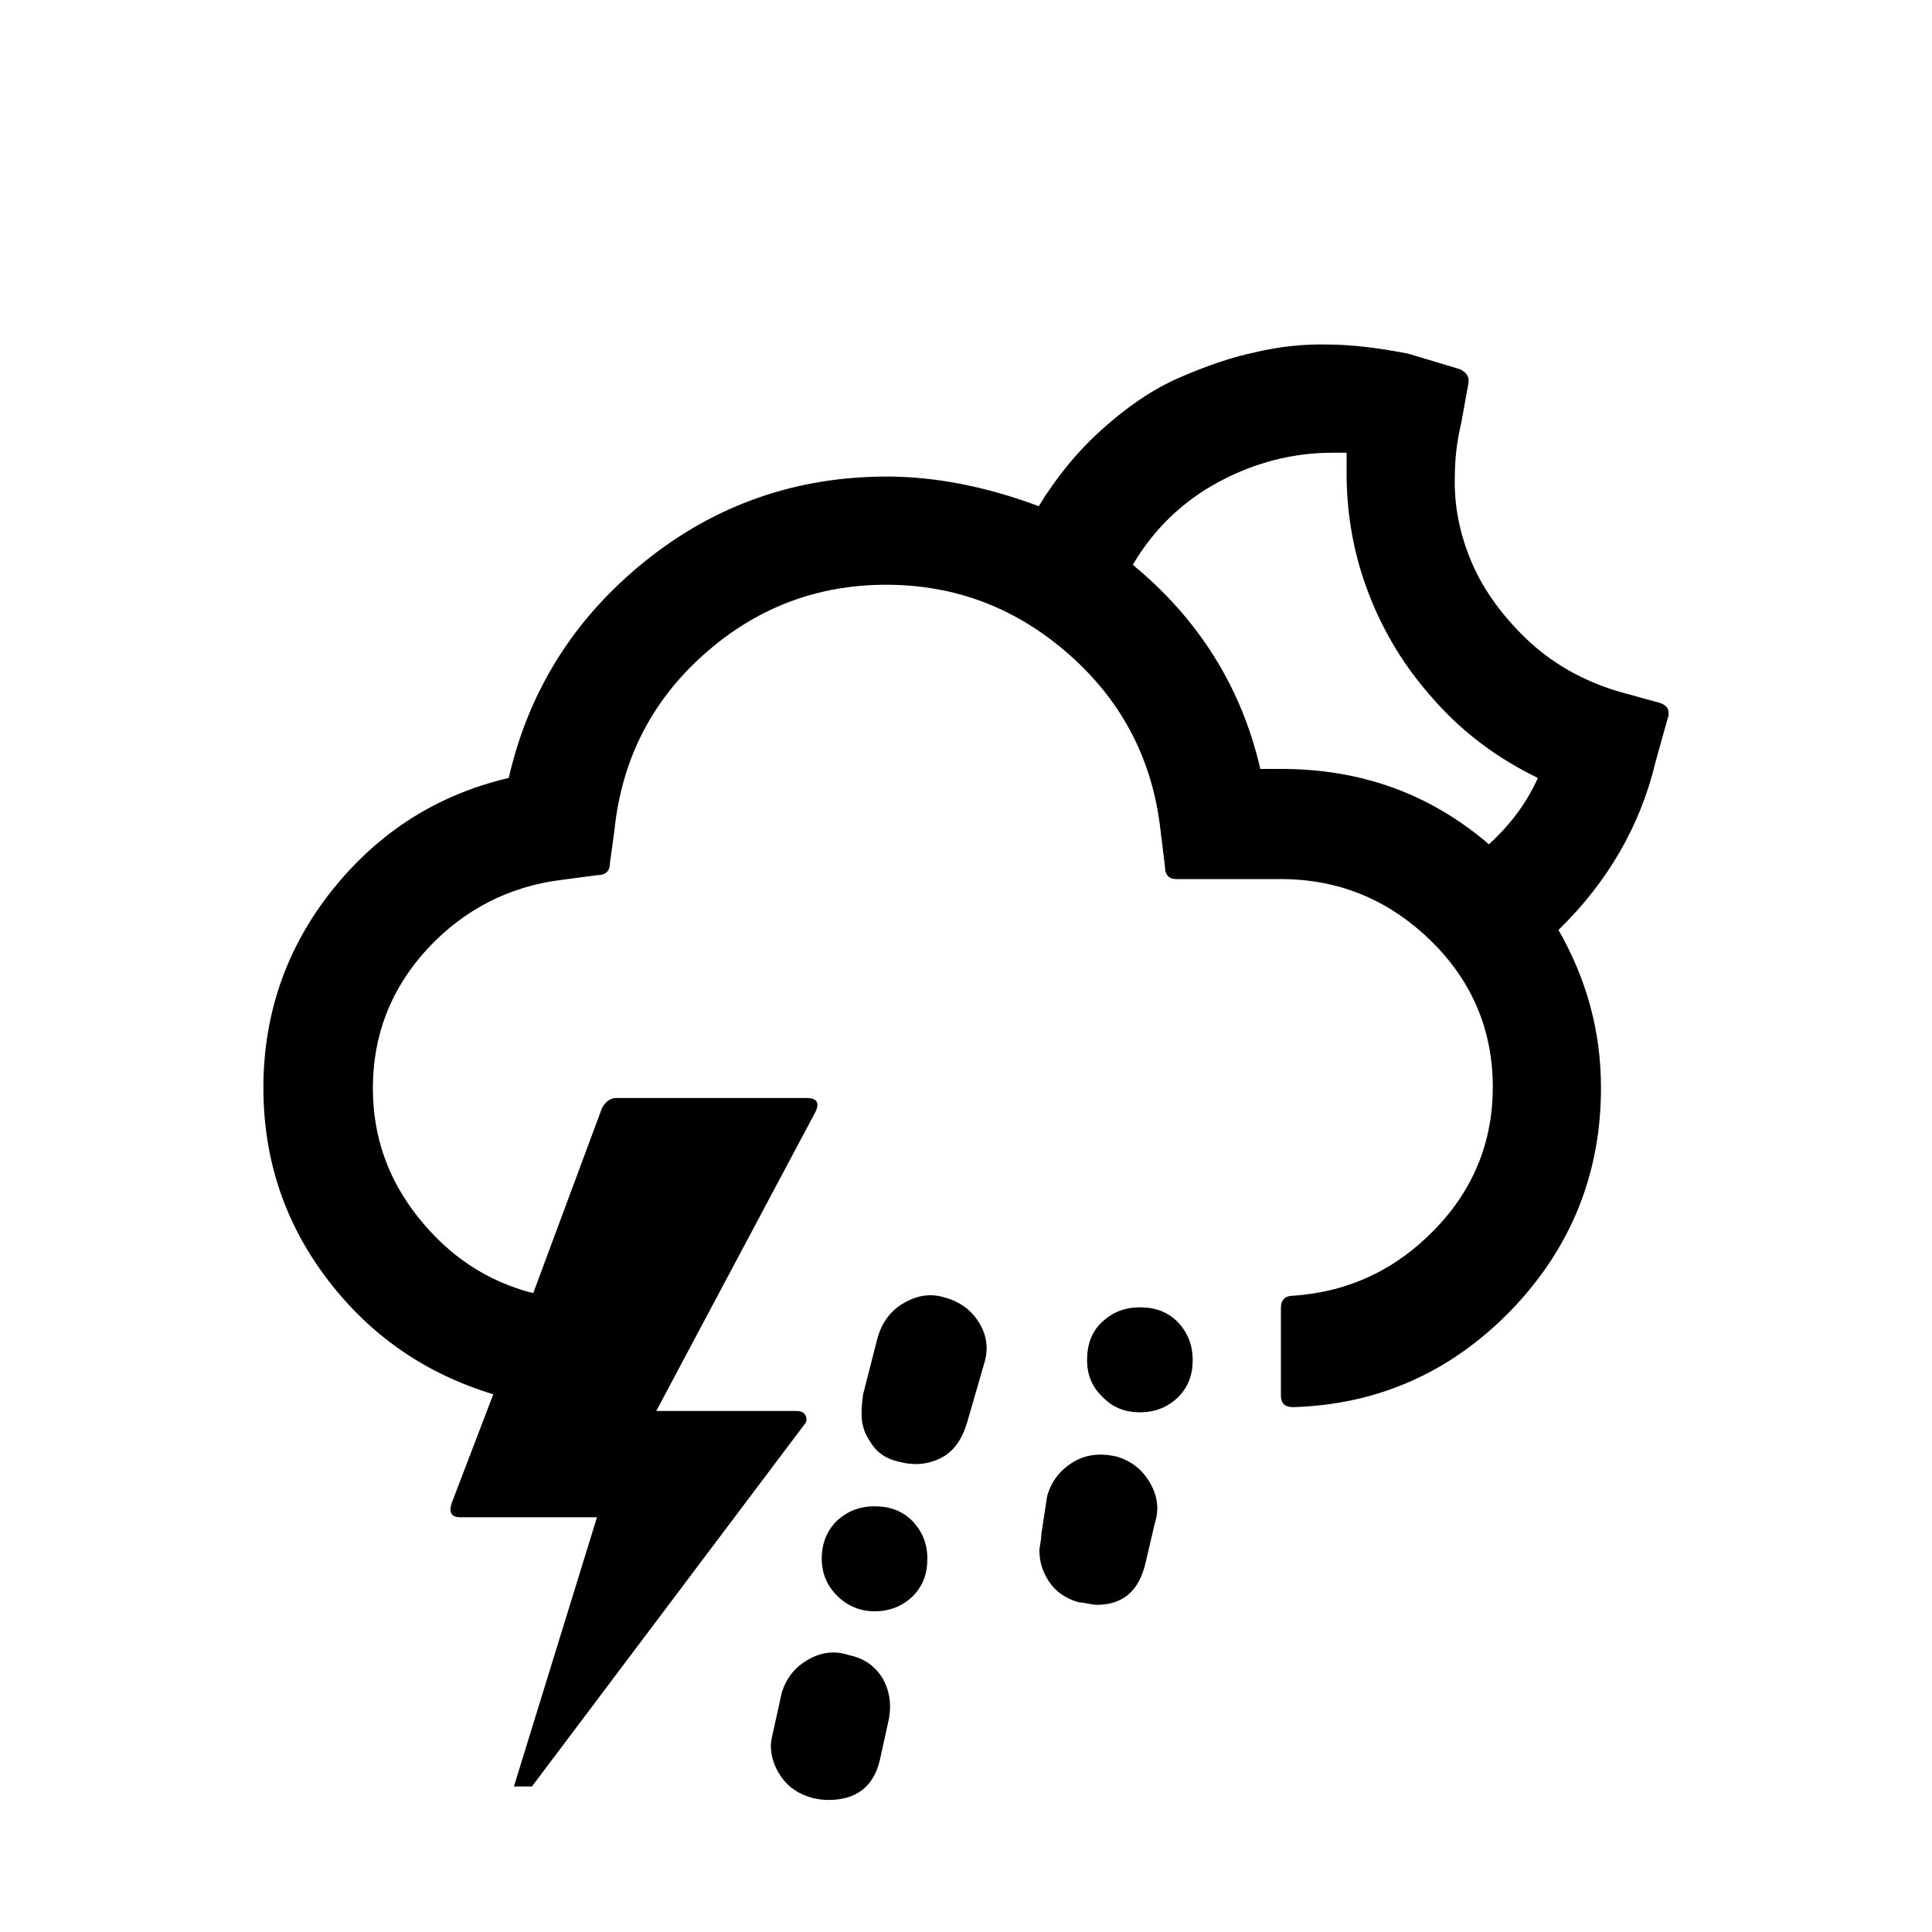
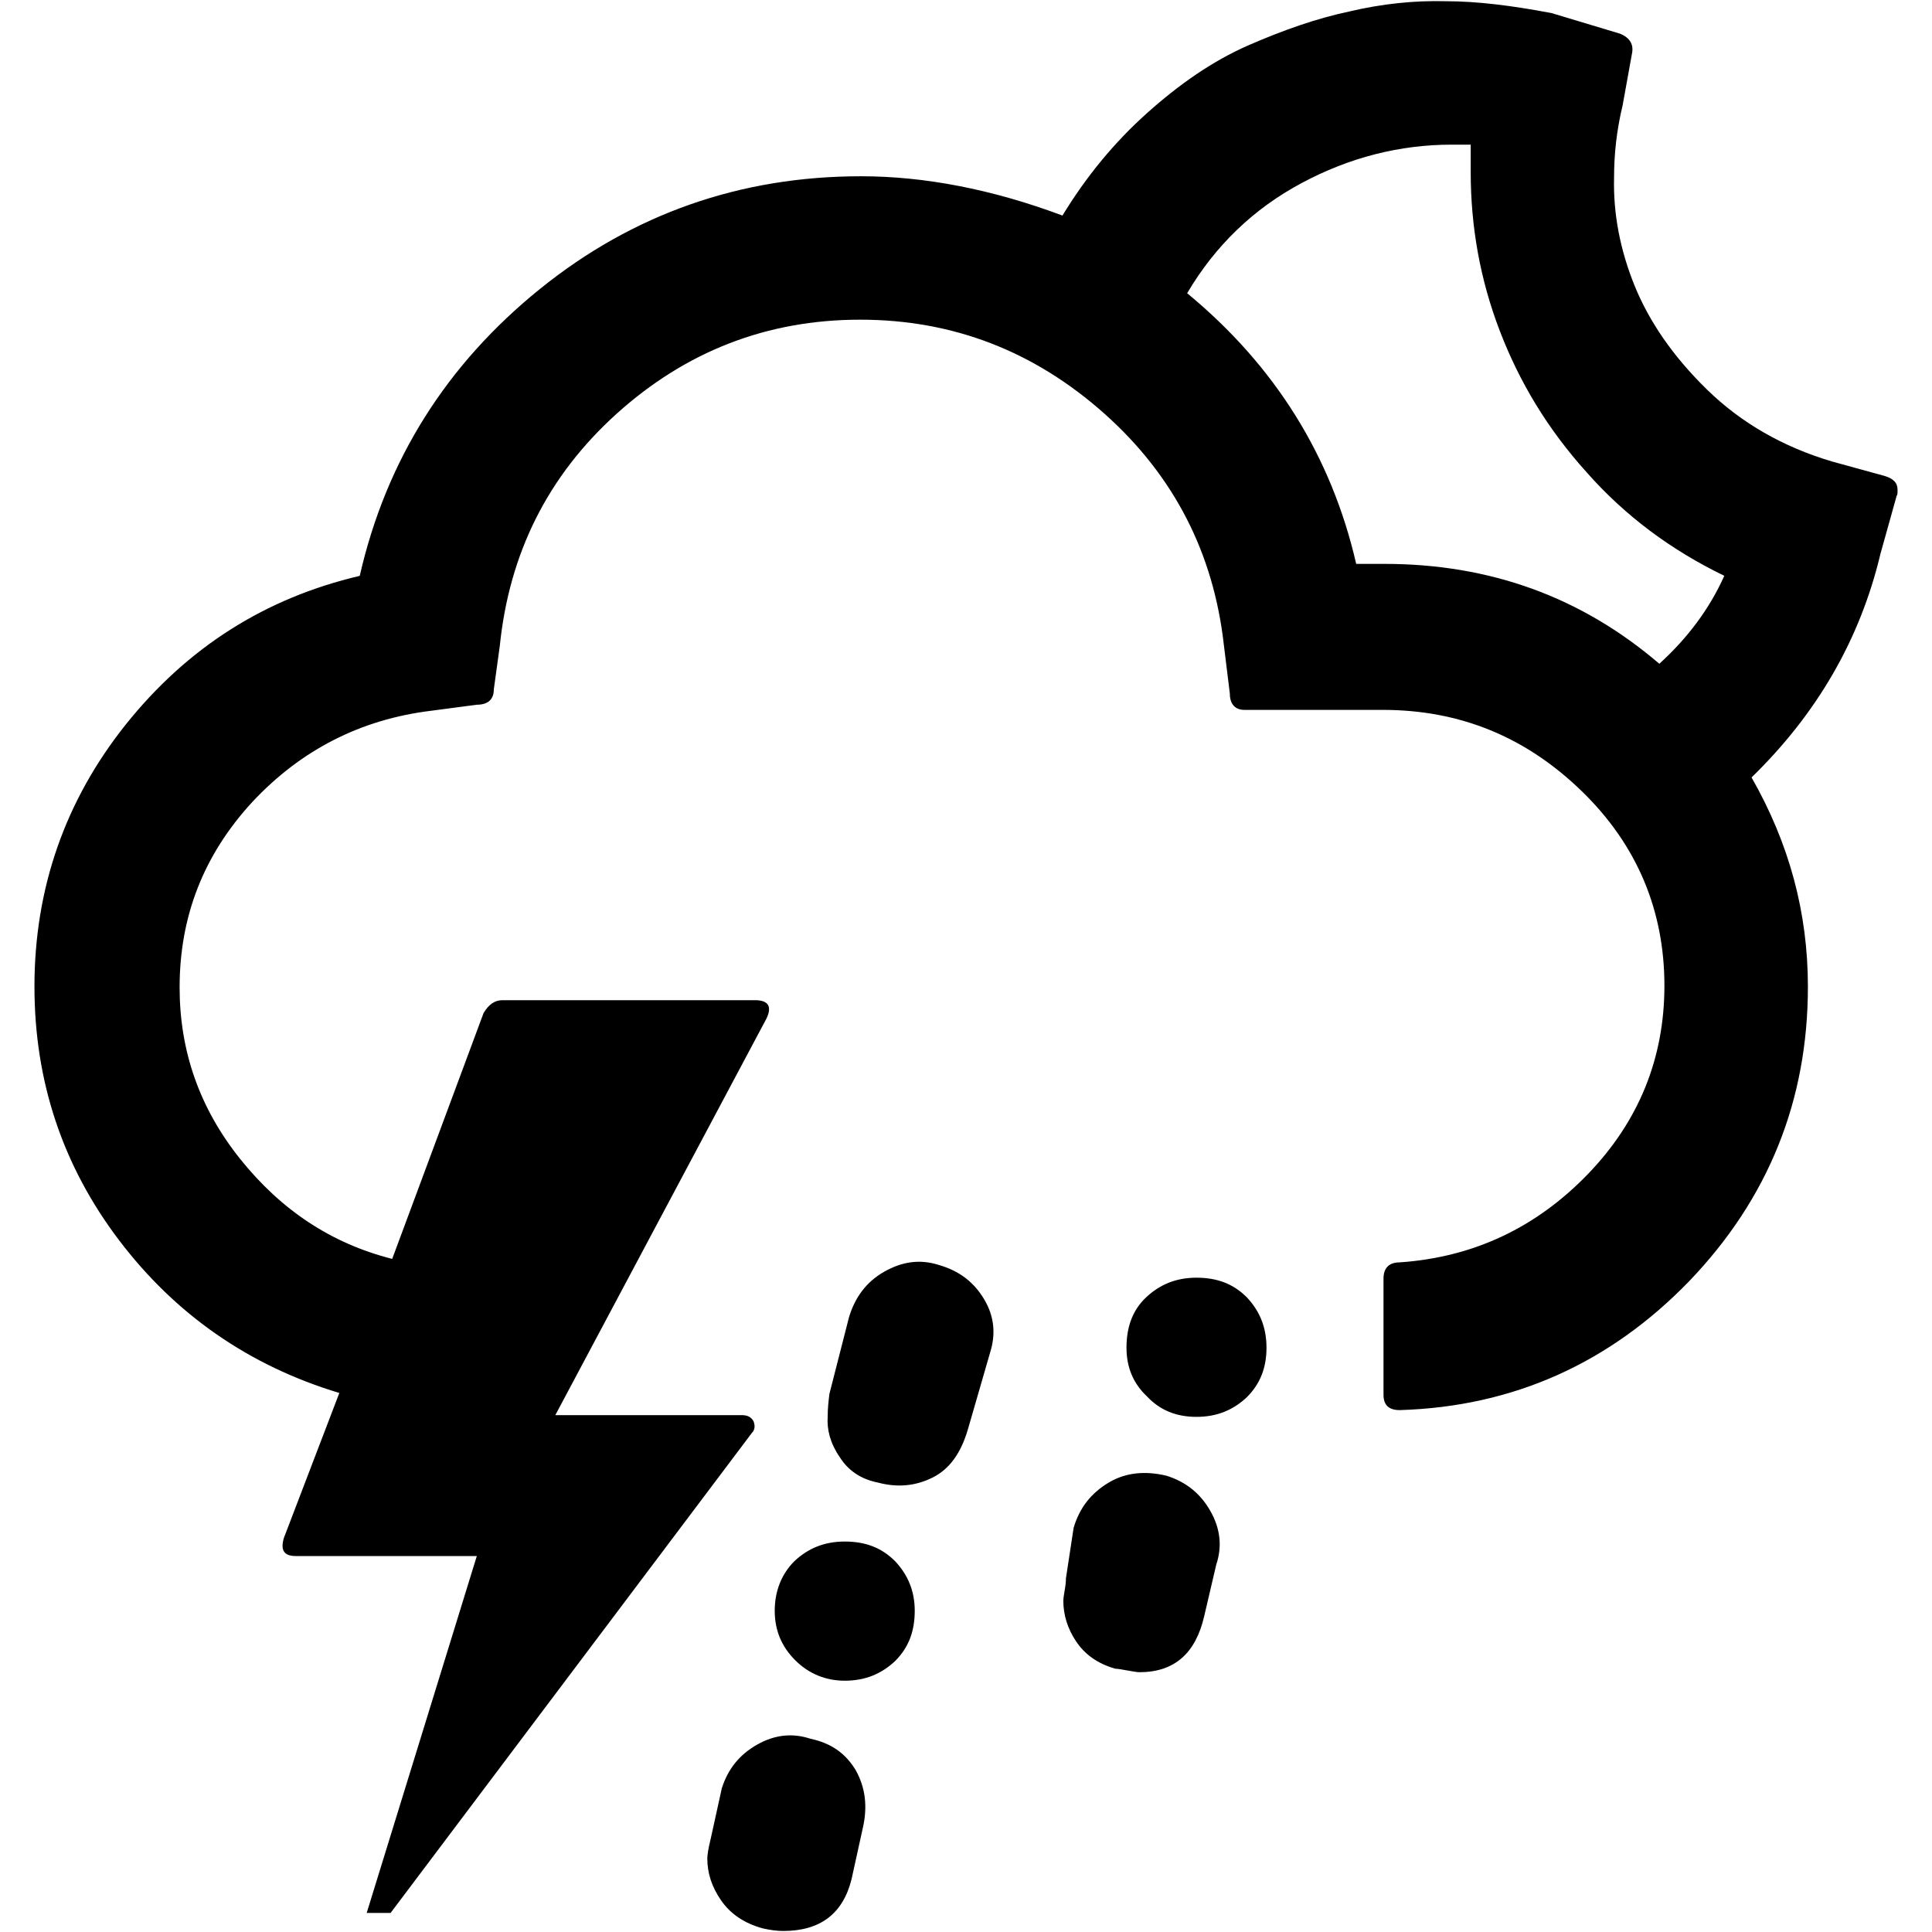
<svg xmlns="http://www.w3.org/2000/svg" version="1.1" id="Layer_1" x="0px" y="0px" viewBox="0 0 30 30" style="enable-background:new 0 0 30 30;" xml:space="preserve">
-   <path d="M4.09,16.89c0,1.11,0.33,2.1,0.99,2.97c0.66,0.87,1.52,1.47,2.58,1.79l-0.65,1.7c-0.04,0.14,0,0.21,0.14,0.21h2.12  l-1.29,4.18h0.28l4.23-5.62c0.04-0.04,0.04-0.09,0.02-0.14c-0.03-0.05-0.07-0.07-0.14-0.07h-2.18l2.47-4.64  c0.07-0.14,0.03-0.22-0.13-0.22H9.57c-0.09,0-0.16,0.05-0.22,0.15l-1.07,2.88c-0.71-0.18-1.3-0.57-1.78-1.17s-0.71-1.27-0.71-2.01  c0-0.83,0.28-1.55,0.85-2.17c0.57-0.61,1.27-0.97,2.1-1.07l0.53-0.07c0.13,0,0.2-0.06,0.2-0.18l0.07-0.51  c0.11-1.08,0.56-1.99,1.37-2.72c0.81-0.73,1.76-1.1,2.85-1.1c1.09,0,2.04,0.37,2.86,1.1c0.82,0.73,1.28,1.64,1.4,2.71l0.07,0.57  c0,0.12,0.06,0.19,0.17,0.19h1.62c0.91,0,1.68,0.32,2.33,0.95s0.97,1.4,0.97,2.28c0,0.85-0.3,1.59-0.9,2.21  c-0.6,0.62-1.33,0.97-2.2,1.03c-0.12,0-0.19,0.06-0.19,0.19v1.36c0,0.12,0.06,0.18,0.19,0.18c1.33-0.04,2.46-0.55,3.39-1.51  c0.93-0.97,1.39-2.12,1.39-3.45c0-0.87-0.22-1.68-0.66-2.45c0.76-0.74,1.27-1.61,1.51-2.62l0.19-0.68c0.01-0.01,0.01-0.03,0.01-0.07  c0-0.08-0.05-0.13-0.15-0.16l-0.62-0.17c-0.57-0.17-1.06-0.45-1.46-0.84c-0.4-0.39-0.68-0.8-0.85-1.22s-0.25-0.84-0.24-1.26  c0-0.28,0.03-0.56,0.1-0.85l0.11-0.61c0.02-0.1-0.02-0.18-0.14-0.23l-0.8-0.24c-0.47-0.09-0.88-0.14-1.24-0.14  c-0.37-0.01-0.75,0.03-1.13,0.12c-0.38,0.08-0.78,0.22-1.19,0.4c-0.41,0.18-0.8,0.45-1.18,0.79c-0.38,0.34-0.71,0.74-0.99,1.2  C15.3,7.55,14.51,7.4,13.77,7.4c-1.41,0-2.67,0.44-3.76,1.32s-1.8,2-2.11,3.36c-1.11,0.26-2.02,0.84-2.74,1.74  C4.45,14.71,4.09,15.74,4.09,16.89z M11.97,27.1c0,0.17,0.05,0.33,0.16,0.49c0.11,0.16,0.27,0.27,0.49,0.33  c0.09,0.02,0.17,0.03,0.24,0.03c0.43,0,0.7-0.2,0.8-0.61l0.13-0.59c0.06-0.26,0.03-0.48-0.08-0.68c-0.12-0.2-0.29-0.32-0.53-0.37  c-0.21-0.07-0.42-0.05-0.63,0.07c-0.21,0.12-0.34,0.29-0.41,0.51l-0.13,0.59C11.98,26.99,11.97,27.07,11.97,27.1z M12.76,24.2  c0,0.23,0.08,0.42,0.24,0.58c0.16,0.16,0.36,0.24,0.58,0.24c0.24,0,0.43-0.08,0.59-0.23c0.16-0.16,0.23-0.35,0.23-0.59  c0-0.23-0.08-0.42-0.23-0.58c-0.16-0.16-0.35-0.23-0.59-0.23s-0.43,0.08-0.59,0.23C12.84,23.77,12.76,23.97,12.76,24.2z   M13.38,21.93c-0.01,0.15,0.03,0.31,0.14,0.47c0.1,0.16,0.25,0.26,0.45,0.3c0.23,0.06,0.44,0.04,0.64-0.06s0.33-0.29,0.41-0.56  l0.26-0.9c0.07-0.22,0.05-0.43-0.07-0.63c-0.12-0.2-0.29-0.33-0.53-0.4c-0.22-0.07-0.43-0.04-0.64,0.08s-0.34,0.3-0.41,0.53  l-0.23,0.9C13.39,21.74,13.38,21.83,13.38,21.93z M16.14,24.08c0,0.17,0.05,0.33,0.15,0.48c0.1,0.15,0.25,0.26,0.46,0.32  c0.03,0,0.08,0.01,0.14,0.02c0.06,0.01,0.11,0.02,0.14,0.02c0.41,0,0.66-0.22,0.76-0.66l0.14-0.6c0.07-0.21,0.05-0.42-0.07-0.63  c-0.12-0.21-0.29-0.34-0.51-0.41c-0.25-0.06-0.48-0.04-0.68,0.08s-0.34,0.29-0.41,0.53l-0.09,0.59c0,0.01,0,0.05-0.01,0.11  C16.15,24,16.14,24.04,16.14,24.08z M16.88,21.12c0,0.23,0.08,0.42,0.24,0.57c0.15,0.16,0.34,0.24,0.58,0.24  c0.24,0,0.43-0.08,0.59-0.23c0.16-0.16,0.23-0.35,0.23-0.58c0-0.24-0.08-0.43-0.23-0.59c-0.16-0.16-0.35-0.23-0.59-0.23  c-0.24,0-0.43,0.08-0.59,0.23S16.88,20.88,16.88,21.12z M17.59,8.77c0.33-0.56,0.78-0.99,1.34-1.29s1.15-0.45,1.76-0.45h0.22v0.32  c0,0.64,0.11,1.26,0.34,1.86c0.23,0.6,0.56,1.15,1.02,1.66c0.45,0.51,0.99,0.91,1.61,1.21c-0.17,0.38-0.42,0.72-0.76,1.03  c-0.91-0.78-1.98-1.17-3.22-1.17h-0.33C19.28,10.68,18.62,9.62,17.59,8.77z" />
+   <defs id="defs7" />
+   <path d="m 0.535,15.319 c 0,1.472 0.438,2.784 1.313,3.938 0.875,1.153 2.015,1.949 3.421,2.373 l -0.862,2.254 c -0.053,0.186 0,0.278 0.186,0.278 h 2.811 l -1.71,5.542 h 0.371 l 5.608,-7.451 c 0.053,-0.053 0.053,-0.119 0.027,-0.186 -0.04,-0.066 -0.093,-0.093 -0.186,-0.093 H 8.623 L 11.898,15.823 c 0.093,-0.186 0.04,-0.292 -0.172,-0.292 H 7.801 c -0.119,0 -0.212,0.066 -0.292,0.199 l -1.419,3.818 C 5.149,19.31 4.367,18.793 3.73,17.997 3.094,17.202 2.789,16.314 2.789,15.332 c 0,-1.1 0.371,-2.055 1.127,-2.877 0.756,-0.809 1.684,-1.286 2.784,-1.419 l 0.703,-0.093 c 0.172,0 0.265,-0.08 0.265,-0.239 l 0.093,-0.676 C 7.907,8.597 8.503,7.391 9.577,6.423 10.651,5.455 11.911,4.964 13.356,4.964 c 1.445,0 2.705,0.491 3.792,1.458 1.087,0.968 1.697,2.174 1.856,3.593 l 0.093,0.756 c 0,0.159 0.08,0.252 0.225,0.252 h 2.148 c 1.207,0 2.227,0.424 3.089,1.26 0.862,0.835 1.286,1.856 1.286,3.023 0,1.127 -0.398,2.108 -1.193,2.93 -0.796,0.822 -1.763,1.286 -2.917,1.366 -0.159,0 -0.252,0.08 -0.252,0.252 v 1.803 c 0,0.159 0.08,0.239 0.252,0.239 1.763,-0.053 3.262,-0.729 4.495,-2.002 1.233,-1.286 1.843,-2.811 1.843,-4.574 0,-1.153 -0.292,-2.227 -0.875,-3.248 1.008,-0.981 1.684,-2.135 2.002,-3.474 l 0.252,-0.902 c 0.013,-0.013 0.013,-0.04 0.013,-0.093 0,-0.106 -0.066,-0.172 -0.199,-0.212 L 28.444,7.165 C 27.688,6.94 27.039,6.569 26.508,6.051 25.978,5.534 25.607,4.991 25.381,4.434 25.156,3.877 25.05,3.32 25.063,2.763 c 0,-0.371 0.04,-0.742 0.133,-1.127 L 25.342,0.828 C 25.368,0.695 25.315,0.589 25.156,0.523 L 24.095,0.204 C 23.472,0.085 22.929,0.019 22.451,0.019 21.961,0.006 21.457,0.059 20.953,0.178 20.449,0.284 19.919,0.47 19.375,0.708 18.832,0.947 18.315,1.305 17.811,1.756 17.307,2.207 16.869,2.737 16.498,3.347 15.398,2.936 14.35,2.737 13.369,2.737 c -1.869,0 -3.54,0.583 -4.985,1.75 C 6.939,5.654 5.997,7.139 5.586,8.942 4.115,9.287 2.908,10.056 1.954,11.249 1.012,12.429 0.535,13.794 0.535,15.319 Z M 10.983,28.856 c 0,0.225 0.066,0.438 0.212,0.65 0.146,0.212 0.358,0.358 0.65,0.438 0.119,0.027 0.225,0.04 0.318,0.04 0.57,0 0.928,-0.265 1.061,-0.809 l 0.172,-0.782 c 0.08,-0.345 0.04,-0.636 -0.106,-0.902 -0.159,-0.265 -0.384,-0.424 -0.703,-0.491 -0.278,-0.093 -0.557,-0.066 -0.835,0.093 -0.278,0.159 -0.451,0.384 -0.544,0.676 l -0.172,0.782 c -0.04,0.159 -0.053,0.265 -0.053,0.305 z m 1.047,-3.845 c 0,0.305 0.106,0.557 0.318,0.769 0.212,0.212 0.477,0.318 0.769,0.318 0.318,0 0.57,-0.106 0.782,-0.305 0.212,-0.212 0.305,-0.464 0.305,-0.782 0,-0.305 -0.106,-0.557 -0.305,-0.769 -0.212,-0.212 -0.464,-0.305 -0.782,-0.305 -0.318,0 -0.57,0.106 -0.782,0.305 -0.199,0.199 -0.305,0.464 -0.305,0.769 z m 0.822,-3.01 c -0.013,0.199 0.04,0.411 0.186,0.623 0.133,0.212 0.331,0.345 0.597,0.398 0.305,0.08 0.583,0.053 0.849,-0.08 0.265,-0.133 0.438,-0.384 0.544,-0.742 l 0.345,-1.193 c 0.093,-0.292 0.066,-0.57 -0.093,-0.835 -0.159,-0.265 -0.384,-0.438 -0.703,-0.53 -0.292,-0.093 -0.57,-0.053 -0.849,0.106 -0.278,0.159 -0.451,0.398 -0.544,0.703 l -0.305,1.193 c -0.013,0.106 -0.027,0.225 -0.027,0.358 z m 3.659,2.851 c 0,0.225 0.066,0.438 0.199,0.636 0.133,0.199 0.331,0.345 0.61,0.424 0.04,0 0.106,0.013 0.186,0.027 0.08,0.013 0.146,0.027 0.186,0.027 0.544,0 0.875,-0.292 1.008,-0.875 l 0.186,-0.796 c 0.093,-0.278 0.066,-0.557 -0.093,-0.835 -0.159,-0.278 -0.384,-0.451 -0.676,-0.544 -0.331,-0.08 -0.636,-0.053 -0.902,0.106 -0.265,0.159 -0.451,0.384 -0.544,0.703 l -0.119,0.782 c 0,0.013 0,0.066 -0.013,0.146 -0.013,0.093 -0.027,0.146 -0.027,0.199 z m 0.981,-3.925 c 0,0.305 0.106,0.557 0.318,0.756 0.199,0.212 0.451,0.318 0.769,0.318 0.318,0 0.57,-0.106 0.782,-0.305 0.212,-0.212 0.305,-0.464 0.305,-0.769 0,-0.318 -0.106,-0.57 -0.305,-0.782 -0.212,-0.212 -0.464,-0.305 -0.782,-0.305 -0.318,0 -0.57,0.106 -0.782,0.305 -0.212,0.199 -0.305,0.464 -0.305,0.782 z M 18.434,4.553 c 0.438,-0.742 1.034,-1.313 1.777,-1.71 0.742,-0.398 1.525,-0.597 2.334,-0.597 h 0.292 v 0.424 c 0,0.849 0.146,1.671 0.451,2.466 0.305,0.796 0.742,1.525 1.352,2.201 0.597,0.676 1.313,1.207 2.135,1.604 C 26.548,9.446 26.217,9.896 25.766,10.307 24.559,9.273 23.141,8.756 21.497,8.756 H 21.059 C 20.675,7.086 19.8,5.68 18.434,4.553 Z" id="path2" style="stroke-width:1.326" />
</svg>
